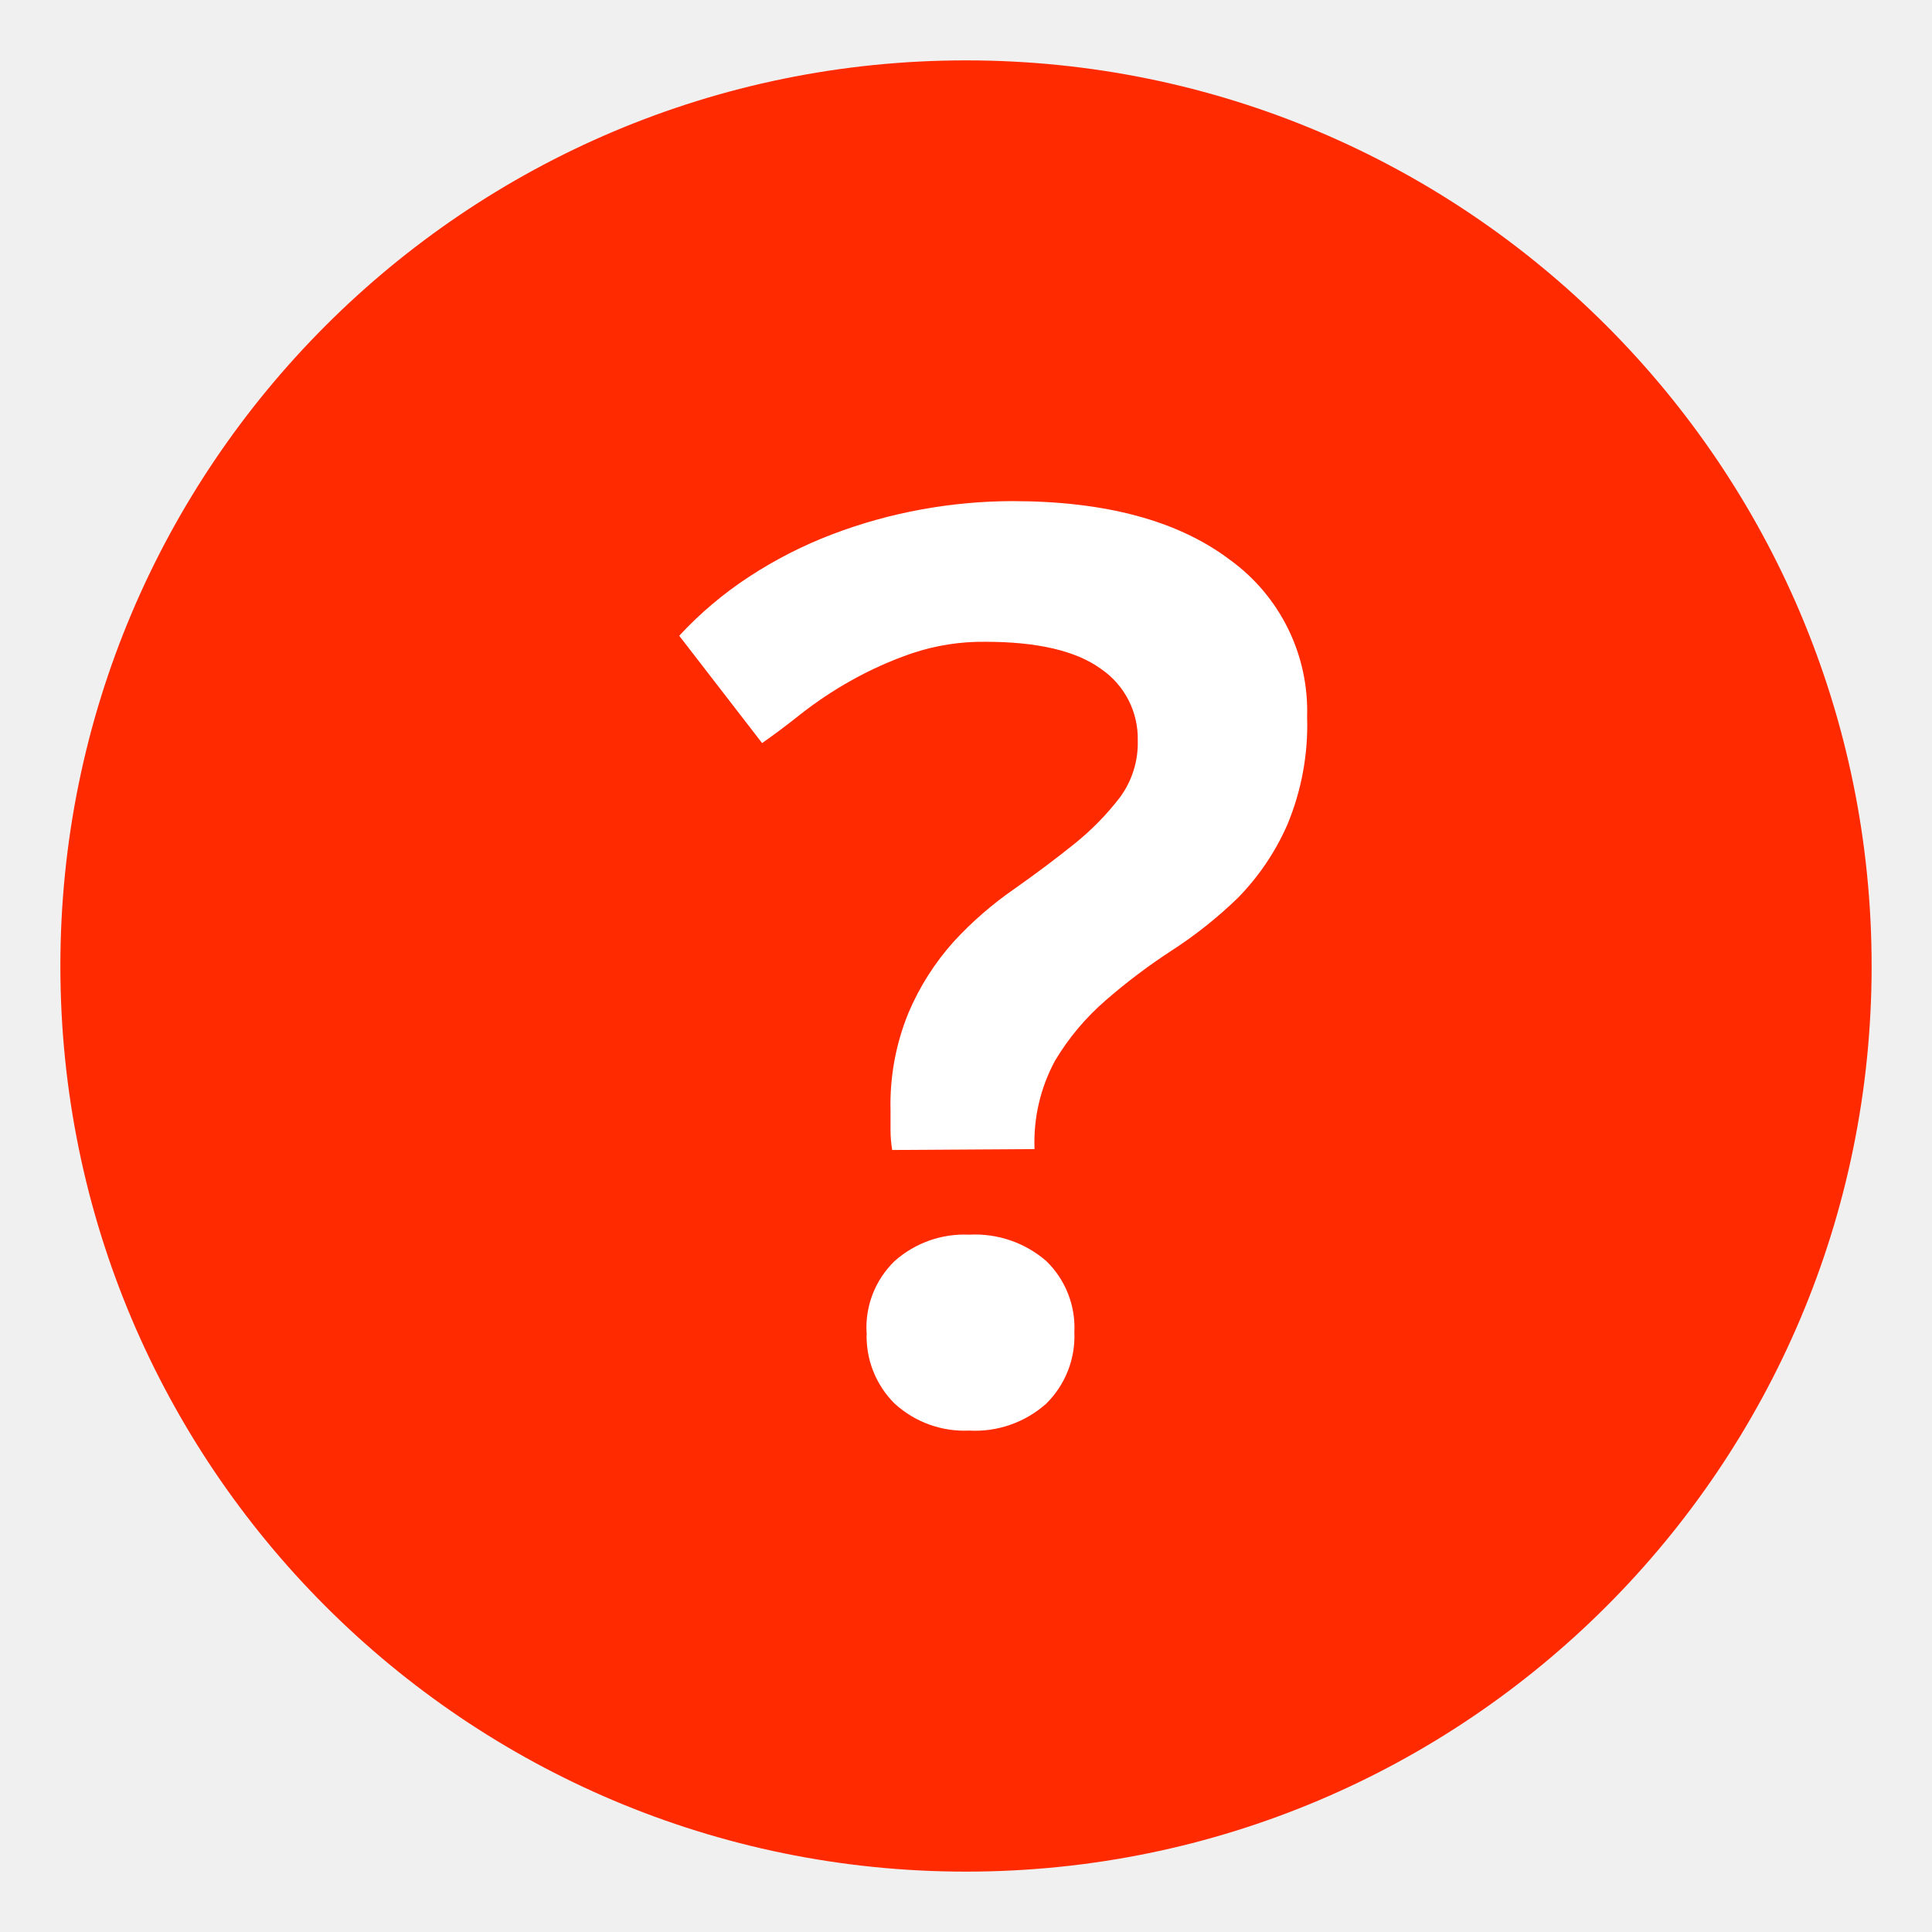
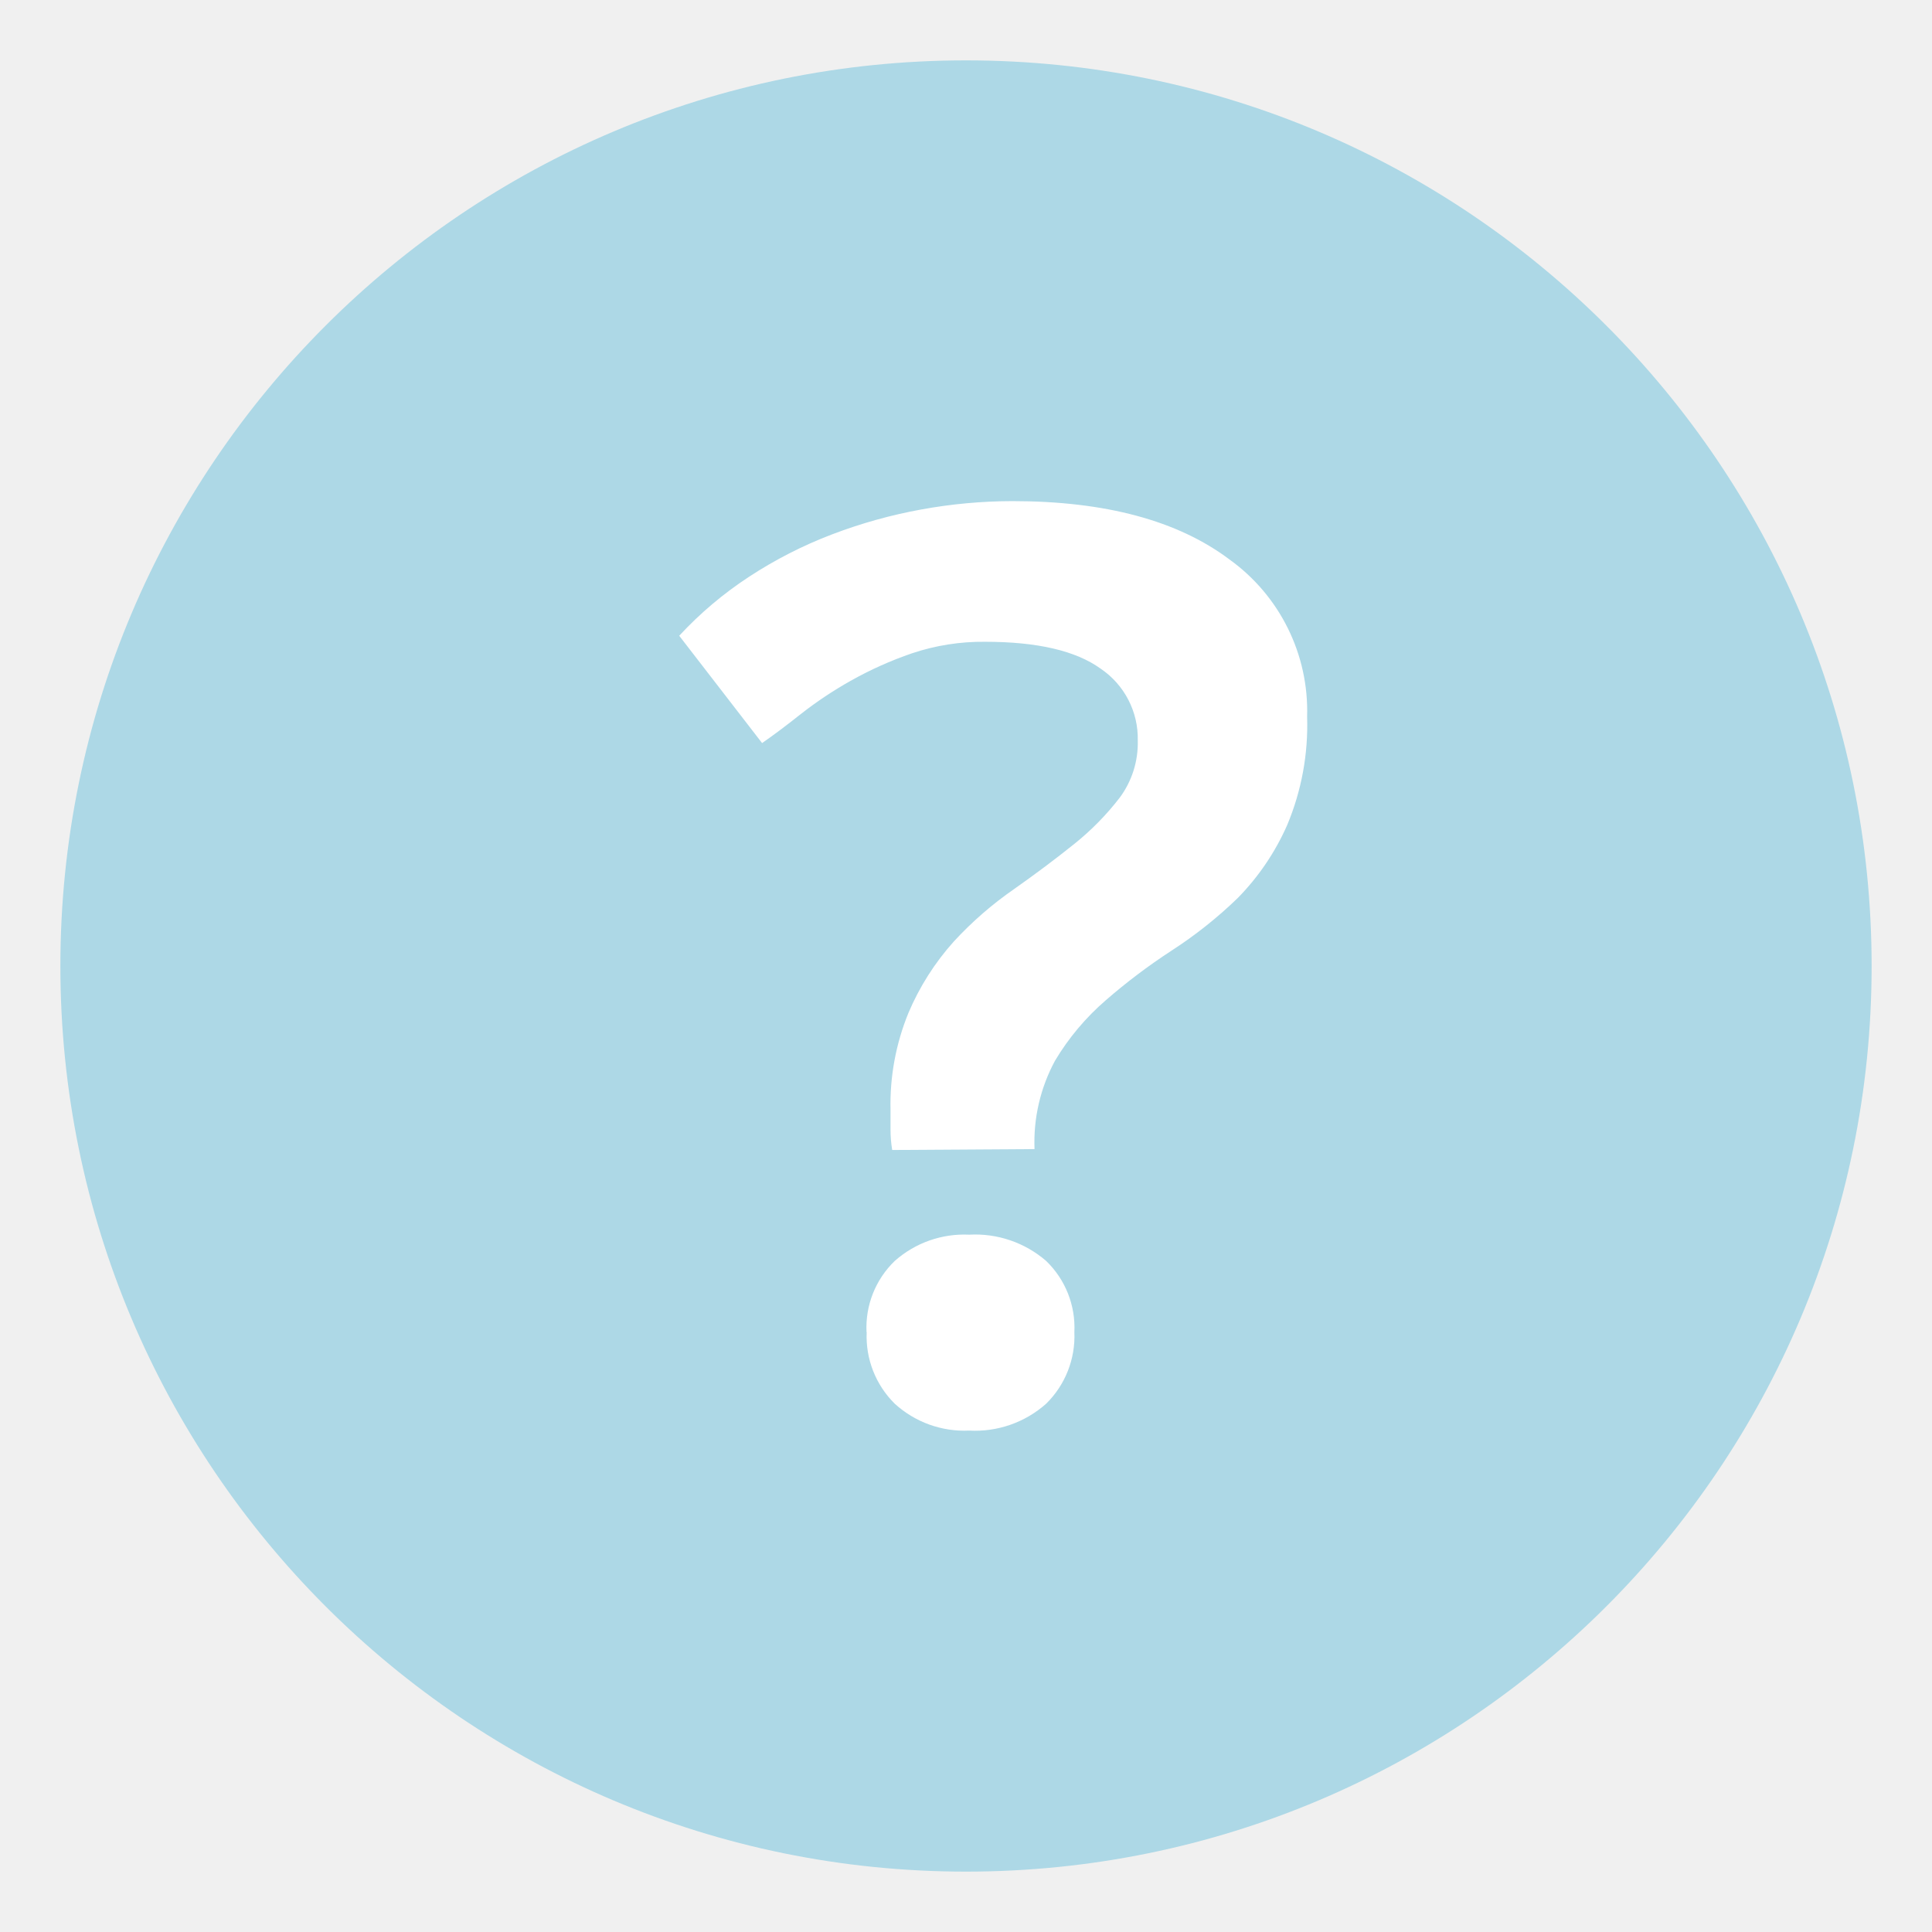
<svg xmlns="http://www.w3.org/2000/svg" data-name="Layer 1" id="Layer_1" viewBox="0 0 128 128" width="128" height="128">
  <defs>
-     <style>.cls-1{fill:#ff2a00;}.cls-2{fill:#fff;}</style>
+     <style>.cls-1{fill:lightblue;}.cls-2{fill:#fff;}</style>
  </defs>
  <circle class="cls-1" cx="64" cy="64" r="60" />
  <path class="cls-2" d="M59.11,76.19Q59,75.51,59,74.88c0-.42,0-.86,0-1.32a16,16,0,0,1,1.19-6.46,17,17,0,0,1,3-4.72,24,24,0,0,1,4-3.48q2.12-1.49,4-3a18,18,0,0,0,3-3.06,6.08,6.08,0,0,0,1.19-3.78,5.59,5.59,0,0,0-2.46-4.76q-2.47-1.78-7.65-1.78a14.72,14.72,0,0,0-4.84.76,24.34,24.34,0,0,0-4.08,1.83,25.88,25.88,0,0,0-3.31,2.21q-1.45,1.15-2.55,1.91L45,42.12a24.75,24.75,0,0,1,4.63-3.91,28.61,28.61,0,0,1,5.48-2.8,33.24,33.24,0,0,1,5.95-1.66,34,34,0,0,1,6-.55q9.26,0,14.4,3.87a12.36,12.36,0,0,1,5.14,10.41,17.12,17.12,0,0,1-1.32,7.18A16.23,16.23,0,0,1,82,59.5,28.73,28.73,0,0,1,77.59,63a39.35,39.35,0,0,0-4.33,3.27,16.41,16.41,0,0,0-3.36,4,11.36,11.36,0,0,0-1.36,5.86Zm-1.7,12.07a6.13,6.13,0,0,1,1.87-4.72,6.94,6.94,0,0,1,4.93-1.74,7.19,7.19,0,0,1,5.1,1.74,6.14,6.14,0,0,1,1.87,4.72A6.27,6.27,0,0,1,69.31,93a7.08,7.08,0,0,1-5.1,1.78A6.84,6.84,0,0,1,59.28,93,6.27,6.27,0,0,1,57.42,88.26Z" />
</svg>
